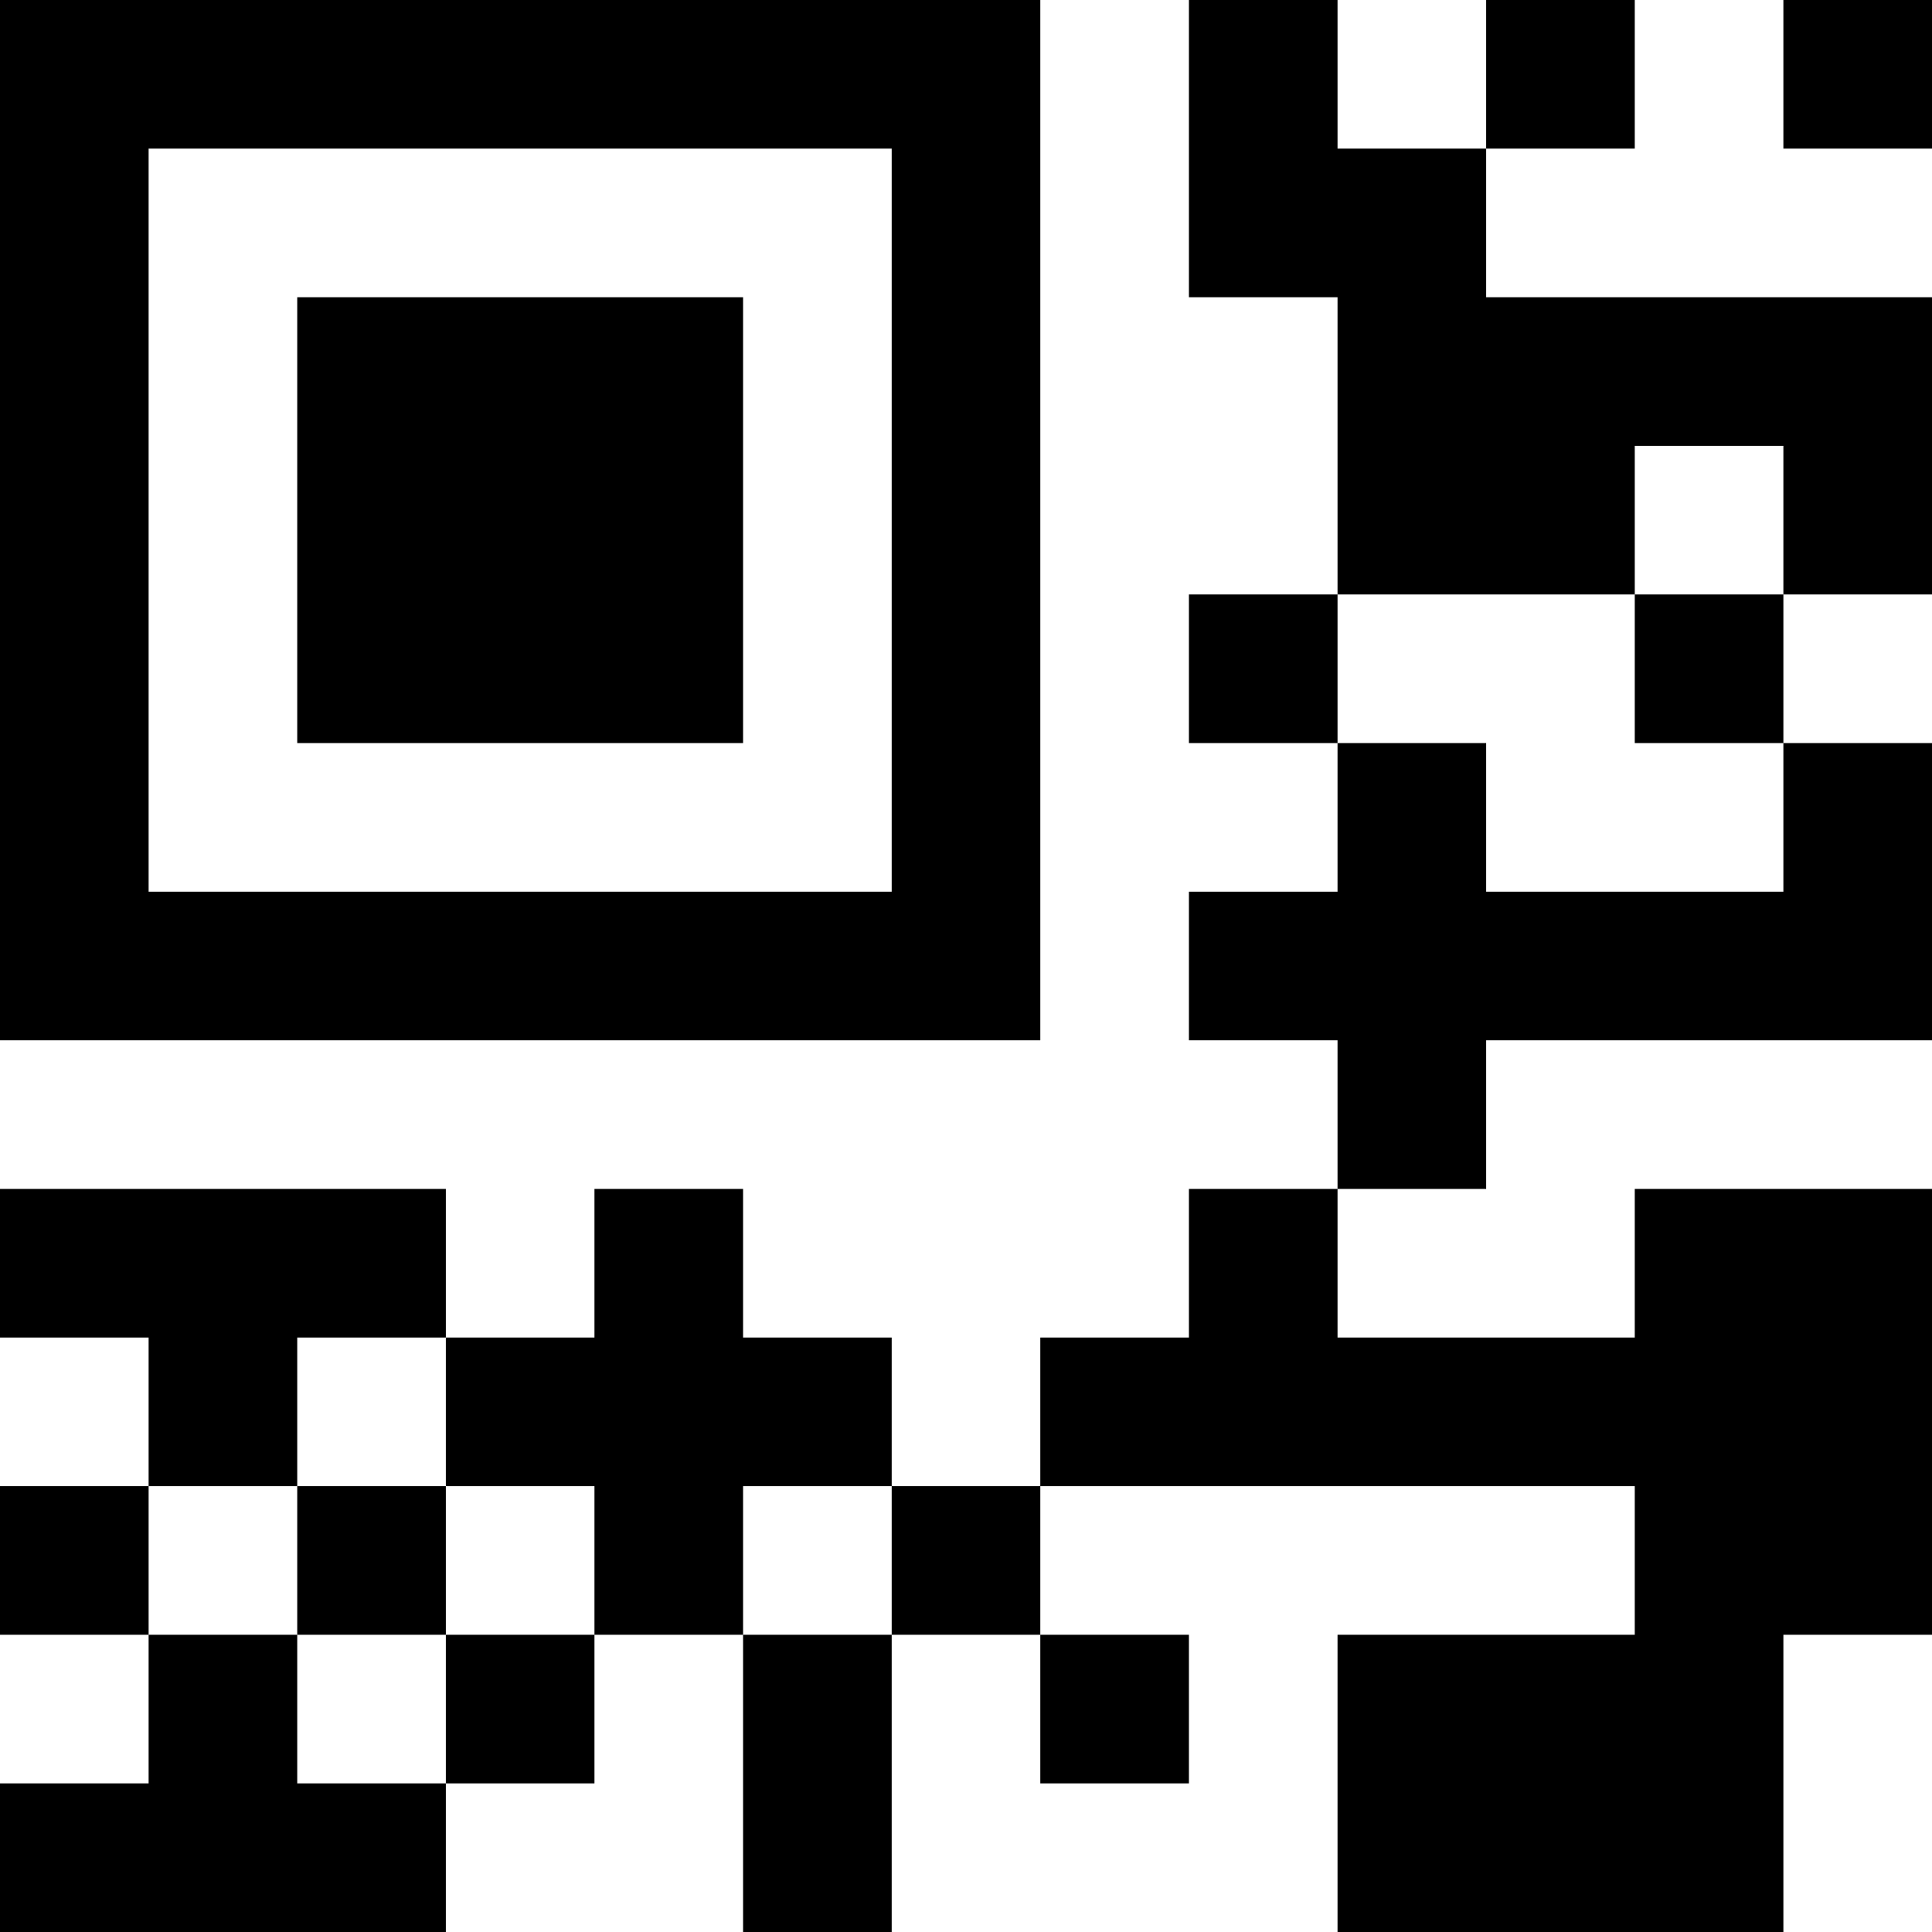
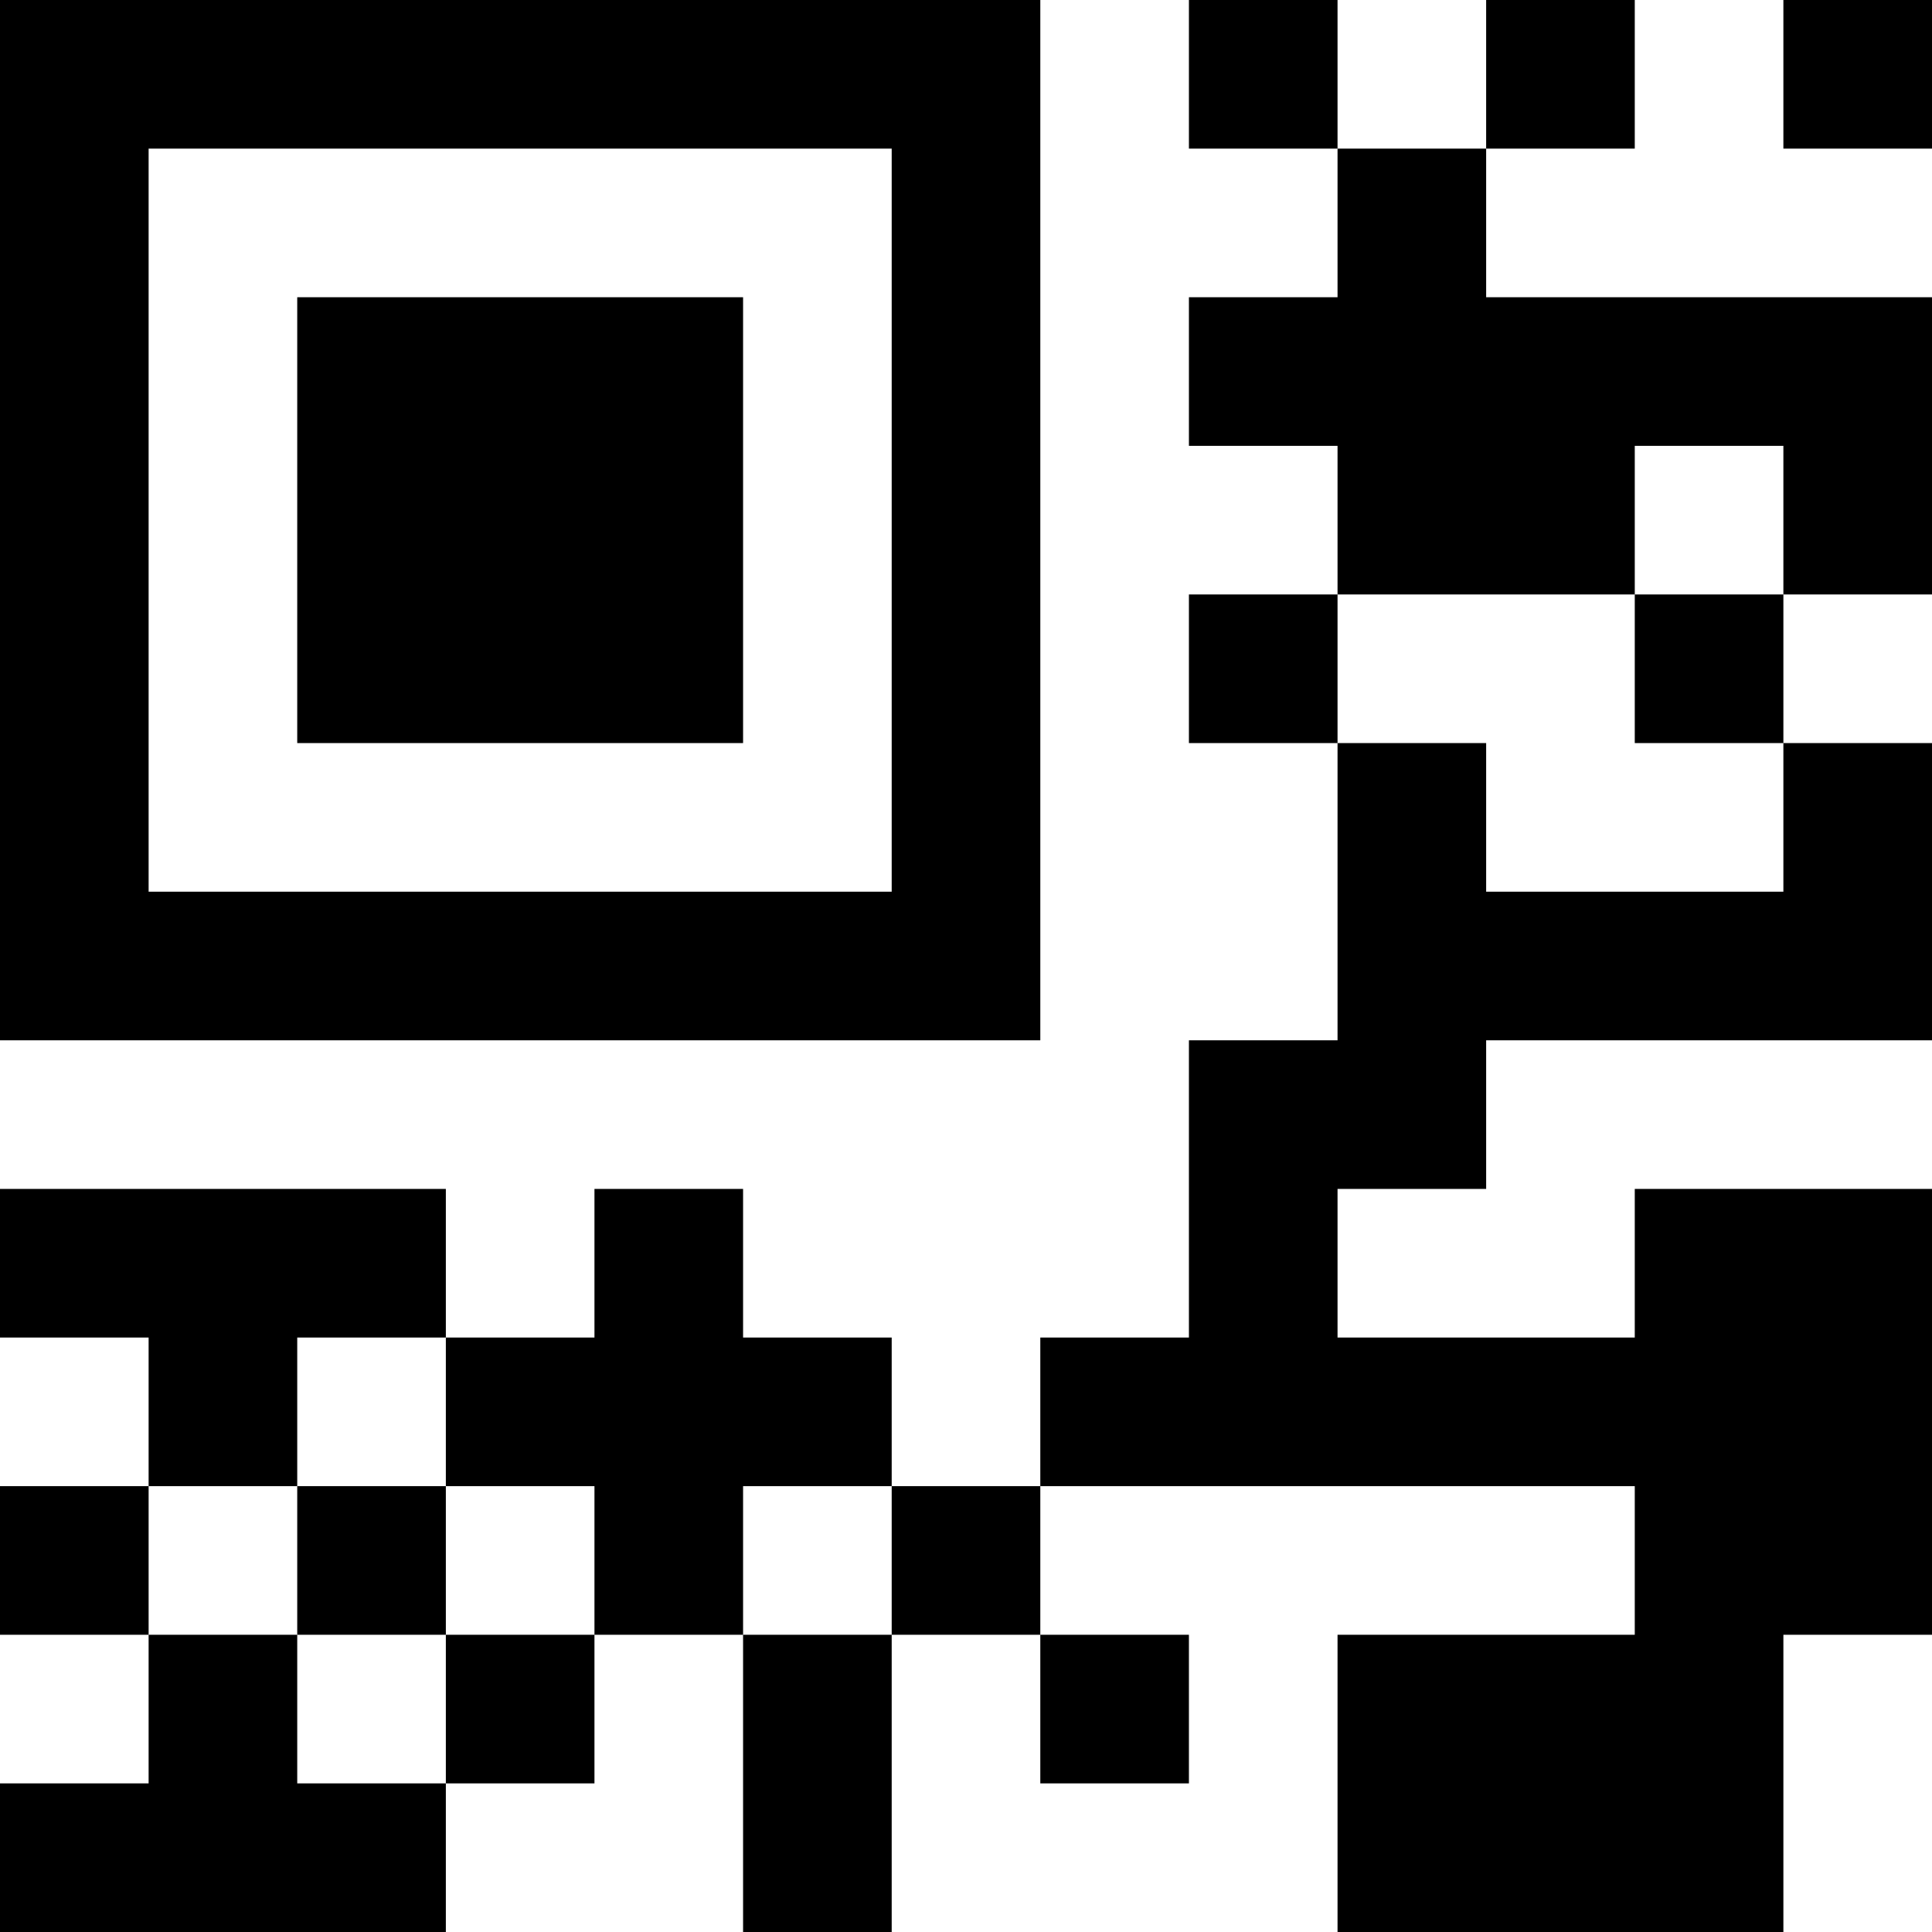
<svg xmlns="http://www.w3.org/2000/svg" viewBox="0 0 13 13">
  <rect width="13" height="13" fill="#ffffff" />
-   <path fill="#000000" d="M0 0h7v1h-7zM8 0h1v1h-1zM10 0h1v1h-1zM12 0h1v1h-1zM0 1h1v1h-1zM6 1h1v1h-1zM8 1h2v1h-2zM0 2h1v1h-1zM2 2h3v1h-3zM6 2h1v1h-1zM9 2h4v1h-4zM0 3h1v1h-1zM2 3h3v1h-3zM6 3h1v1h-1zM9 3h2v1h-2zM12 3h1v1h-1zM0 4h1v1h-1zM2 4h3v1h-3zM6 4h1v1h-1zM8 4h1v1h-1zM11 4h1v1h-1zM0 5h1v1h-1zM6 5h1v1h-1zM9 5h1v1h-1zM12 5h1v1h-1zM0 6h7v1h-7zM8 6h5v1h-5zM9 7h1v1h-1zM0 8h3v1h-3zM4 8h1v1h-1zM8 8h1v1h-1zM11 8h2v1h-2zM1 9h1v1h-1zM3 9h3v1h-3zM7 9h6v1h-6zM0 10h1v1h-1zM2 10h1v1h-1zM4 10h1v1h-1zM6 10h1v1h-1zM11 10h2v1h-2zM1 11h1v1h-1zM3 11h1v1h-1zM5 11h1v1h-1zM7 11h1v1h-1zM9 11h3v1h-3zM0 12h3v1h-3zM5 12h1v1h-1zM9 12h3v1h-3z" />
+   <path fill="#000000" d="M0 0h7v1h-7zM8 0h1v1h-1zM10 0h1v1h-1zM12 0h1v1h-1zM0 1h1v1h-1zM6 1h1v1h-1zM9 1h1v1h-1zM0 2h1v1h-1zM2 2h3v1h-3zM6 2h1v1h-1zM8 2h5v1h-5zM0 3h1v1h-1zM2 3h3v1h-3zM6 3h1v1h-1zM9 3h2v1h-2zM12 3h1v1h-1zM0 4h1v1h-1zM2 4h3v1h-3zM6 4h1v1h-1zM8 4h1v1h-1zM11 4h1v1h-1zM0 5h1v1h-1zM6 5h1v1h-1zM9 5h1v1h-1zM12 5h1v1h-1zM0 6h7v1h-7zM9 6h4v1h-4zM8 7h2v1h-2zM0 8h3v1h-3zM4 8h1v1h-1zM8 8h1v1h-1zM11 8h2v1h-2zM1 9h1v1h-1zM3 9h3v1h-3zM7 9h6v1h-6zM0 10h1v1h-1zM2 10h1v1h-1zM4 10h1v1h-1zM6 10h1v1h-1zM11 10h2v1h-2zM1 11h1v1h-1zM3 11h1v1h-1zM5 11h1v1h-1zM7 11h1v1h-1zM9 11h3v1h-3zM0 12h3v1h-3zM5 12h1v1h-1zM9 12h3v1h-3z" />
</svg>
